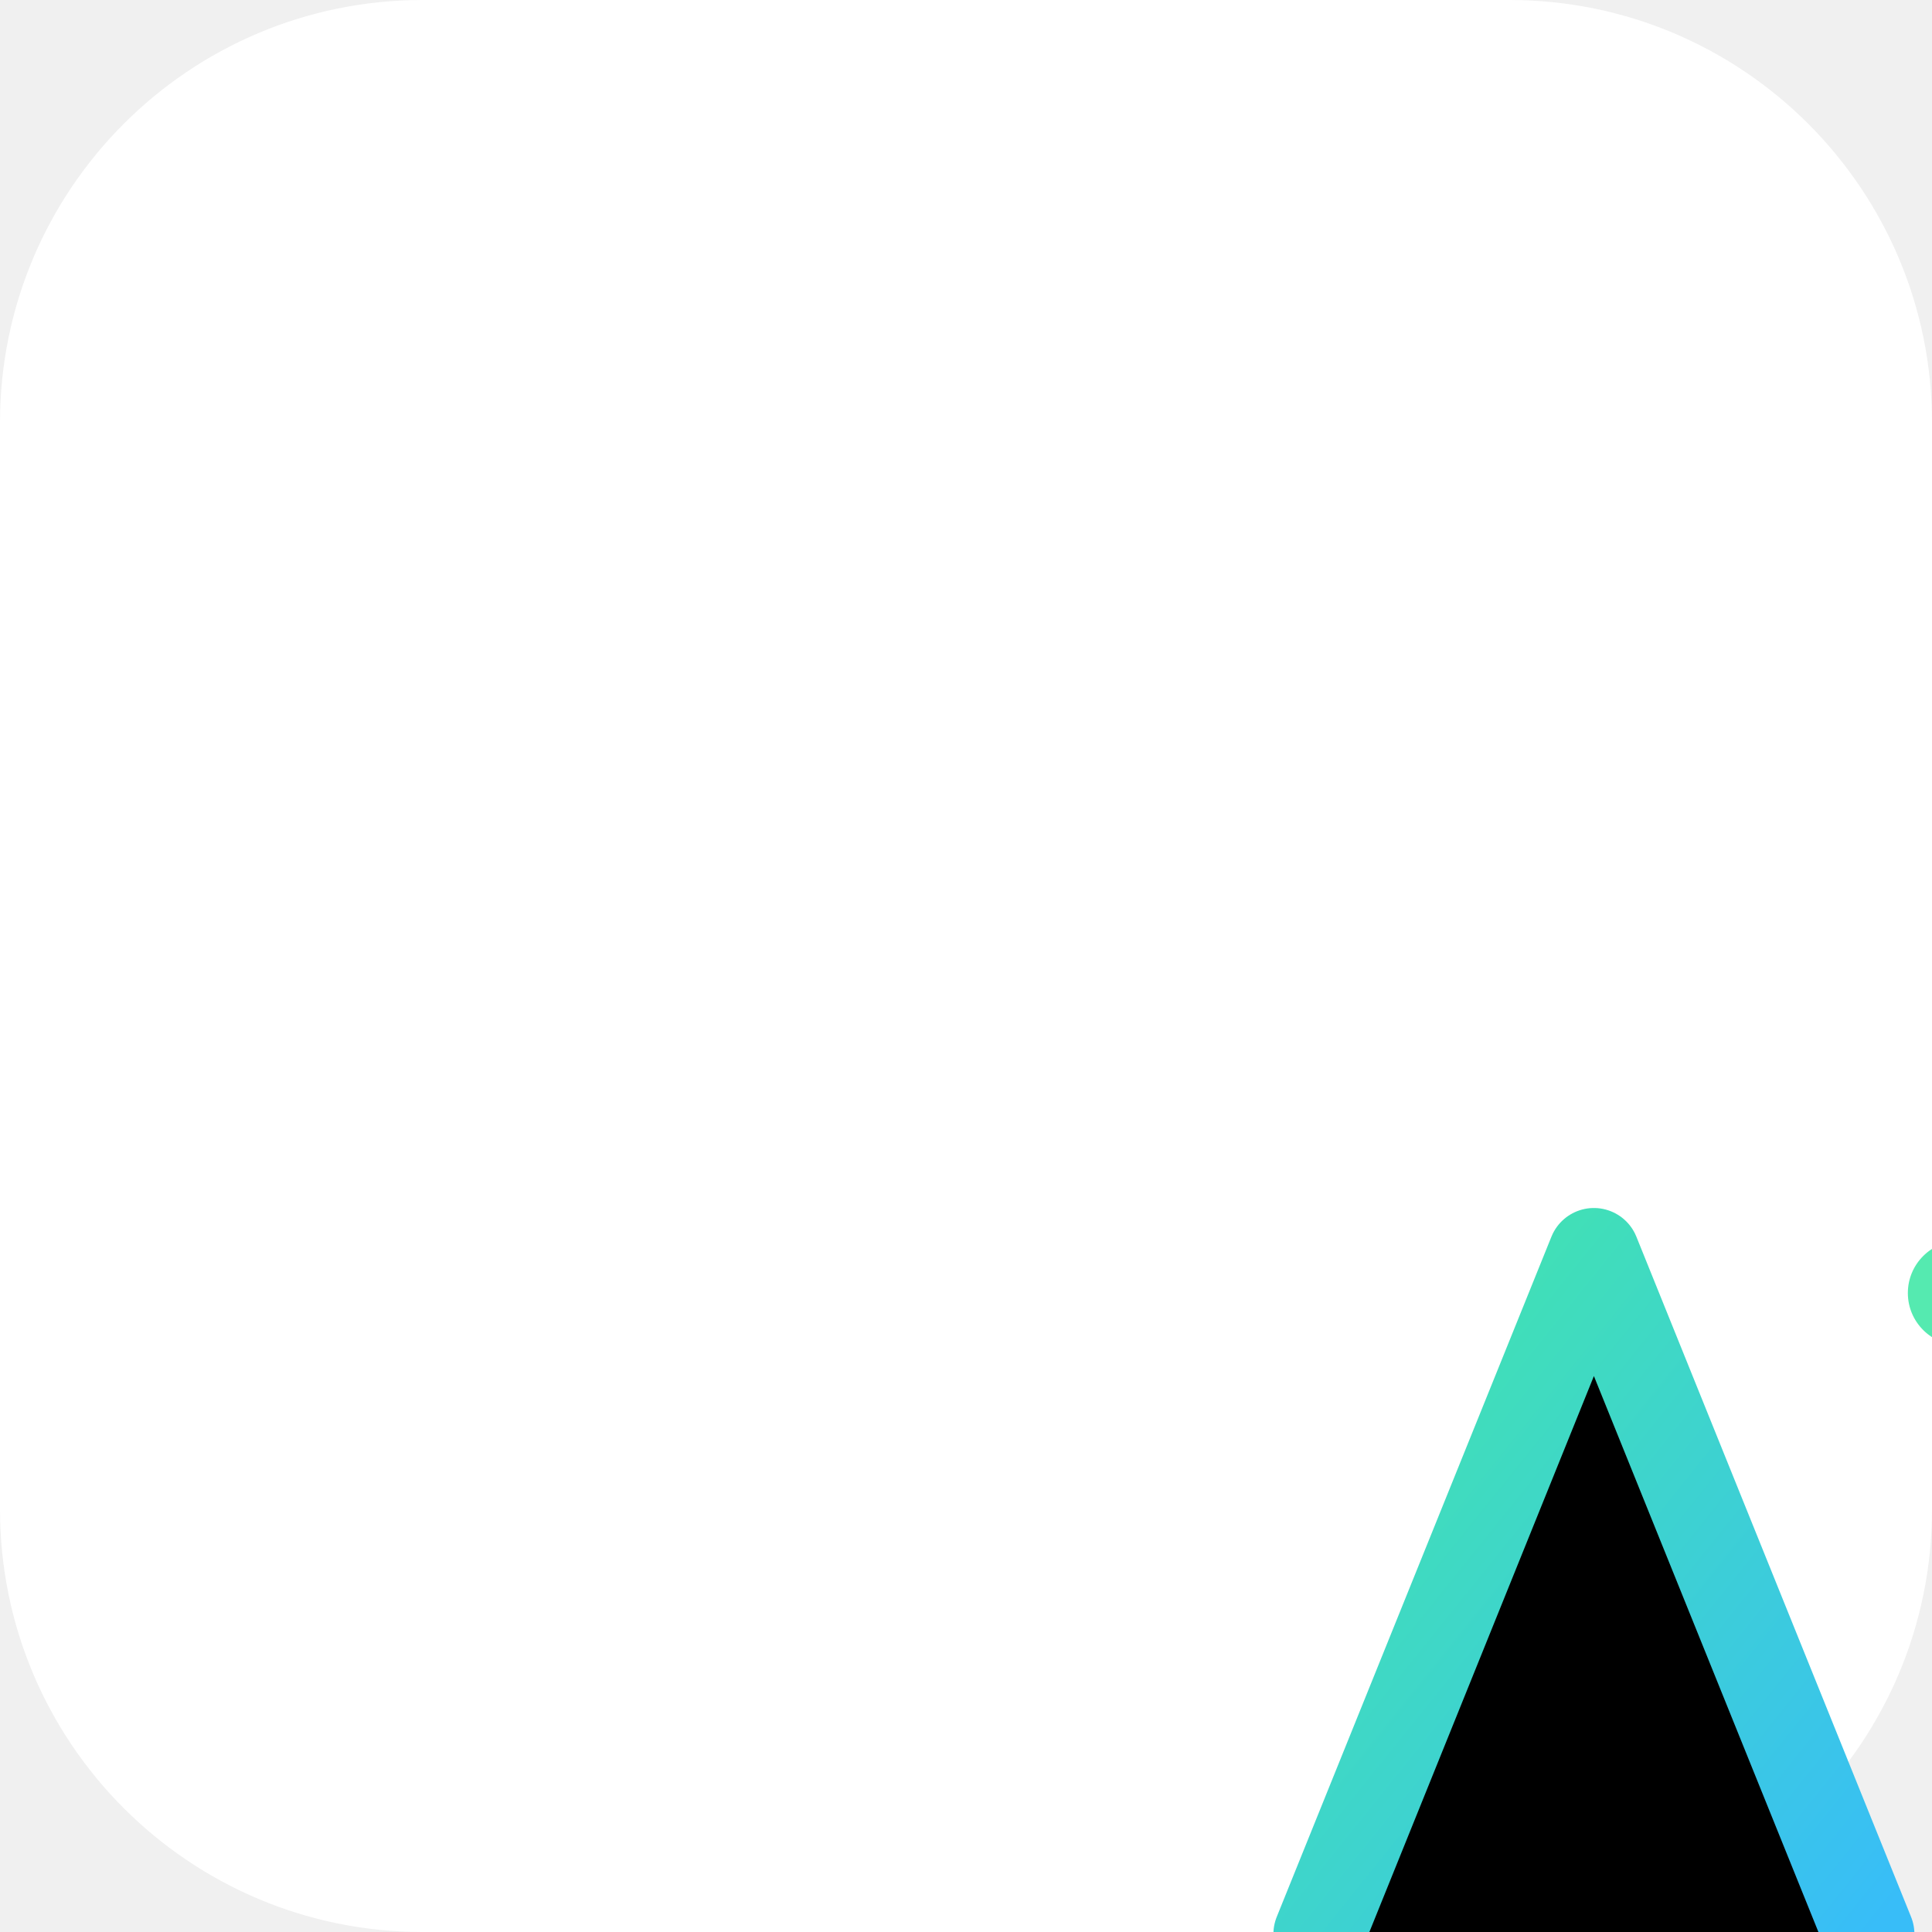
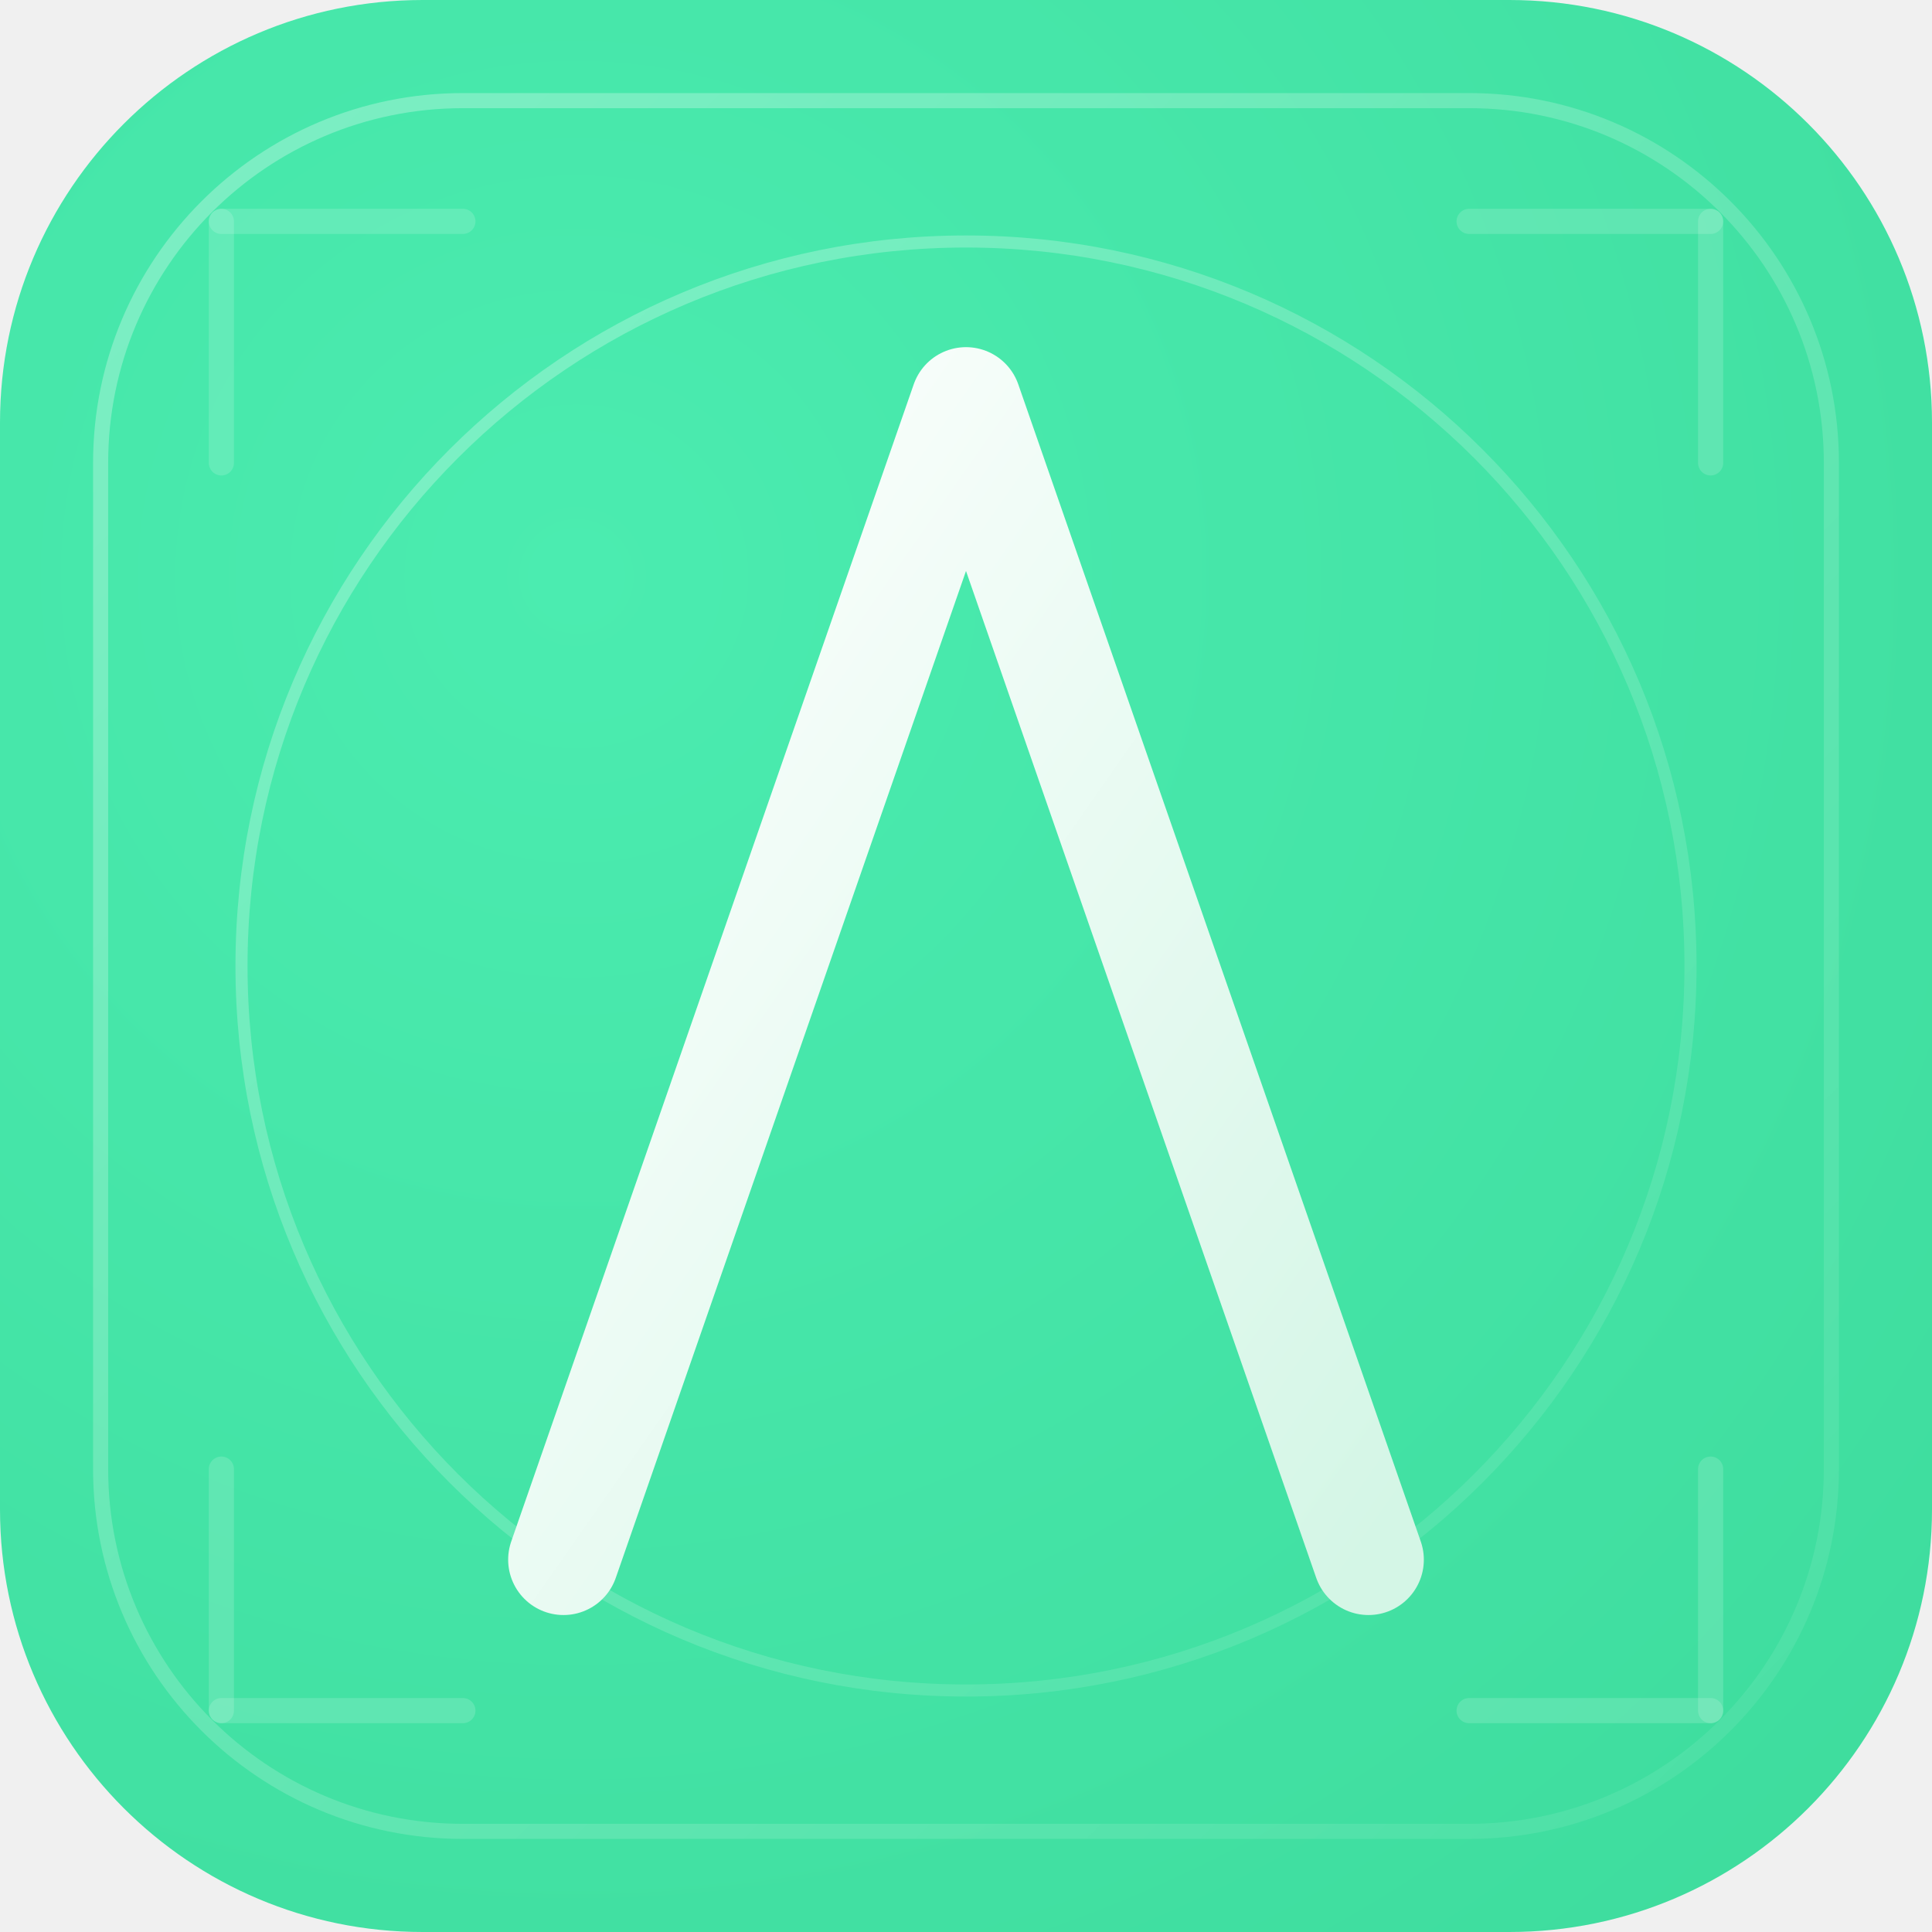
<svg xmlns="http://www.w3.org/2000/svg" viewBox="0 0 192 192">
  <defs>
-     <linearGradient id="mg" x1="0" y1="0" x2="100%" y2="100%">
-       <stop offset="0%" stop-color="#43E8A7" />
-       <stop offset="100%" stop-color="#38BDF8" />
+     <radialGradient id="bg" cx=".3" cy=".3" r="1">
+       <stop offset="0%" stop-color="#4becb0" />
+       <stop offset="100%" stop-color="#3ddb9c" />
+     </radialGradient>
+     <linearGradient id="a" x1="0" y1="0" x2="1" y2="1">
+       <stop offset="0%" stop-color="#ffffff" />
+       <stop offset="100%" stop-color="#d4f6e6" />
+     </linearGradient>
+     <linearGradient id="r" x1="0" y1="0" x2="1" y2="1">
+       <stop offset="0%" stop-color="#ffffff" stop-opacity=".3" />
+       <stop offset="100%" stop-color="#ffffff" stop-opacity=".06" />
    </linearGradient>
  </defs>
-   <rect width="192" height="192" rx="42" fill="#FFFFFF" />
-   <g transform="translate(96,96) scale(0.65)">
-     <path d="M54 148 L96 44 L138 148" stroke="url(#mg)" stroke-width="14" stroke-linecap="round" stroke-linejoin="round" />
-     <line x1="70" y1="110" x2="122" y2="110" stroke="url(#mg)" stroke-width="11" stroke-linecap="round" />
-     <circle cx="152" cy="50" r="8" fill="#43E8A7" opacity=".9" />
+   <rect width="192" height="192" rx="42" fill="url(#bg)" />
+   <rect x="10" y="10" width="172" height="172" rx="36" fill="none" stroke="url(#r)" stroke-width="1.5" />
+   <circle cx="96" cy="96" r="72" fill="none" stroke="url(#r)" stroke-width="1.2" />
+   <g stroke="#ffffff" stroke-opacity=".15" stroke-width="2.5" stroke-linecap="round">
+     <line x1="22" y1="22" x2="46" y2="22" />
+     <line x1="22" y1="22" x2="22" y2="46" />
+     <line x1="170" y1="22" x2="146" y2="22" />
+     <line x1="170" y1="22" x2="170" y2="46" />
+     <line x1="22" y1="170" x2="46" y2="170" />
+     <line x1="22" y1="170" x2="22" y2="146" />
+     <line x1="170" y1="170" x2="146" y2="170" />
+     <line x1="170" y1="170" x2="170" y2="146" />
  </g>
+   <path d="M56 155 L96 40 L136 155" fill="none" stroke="url(#a)" stroke-width="11" stroke-linecap="round" stroke-linejoin="round" />
+   <line x1="70" y1="120" x2="122" y2="120" stroke="url(#a)" stroke-width="9" stroke-linecap="round" />
</svg>
